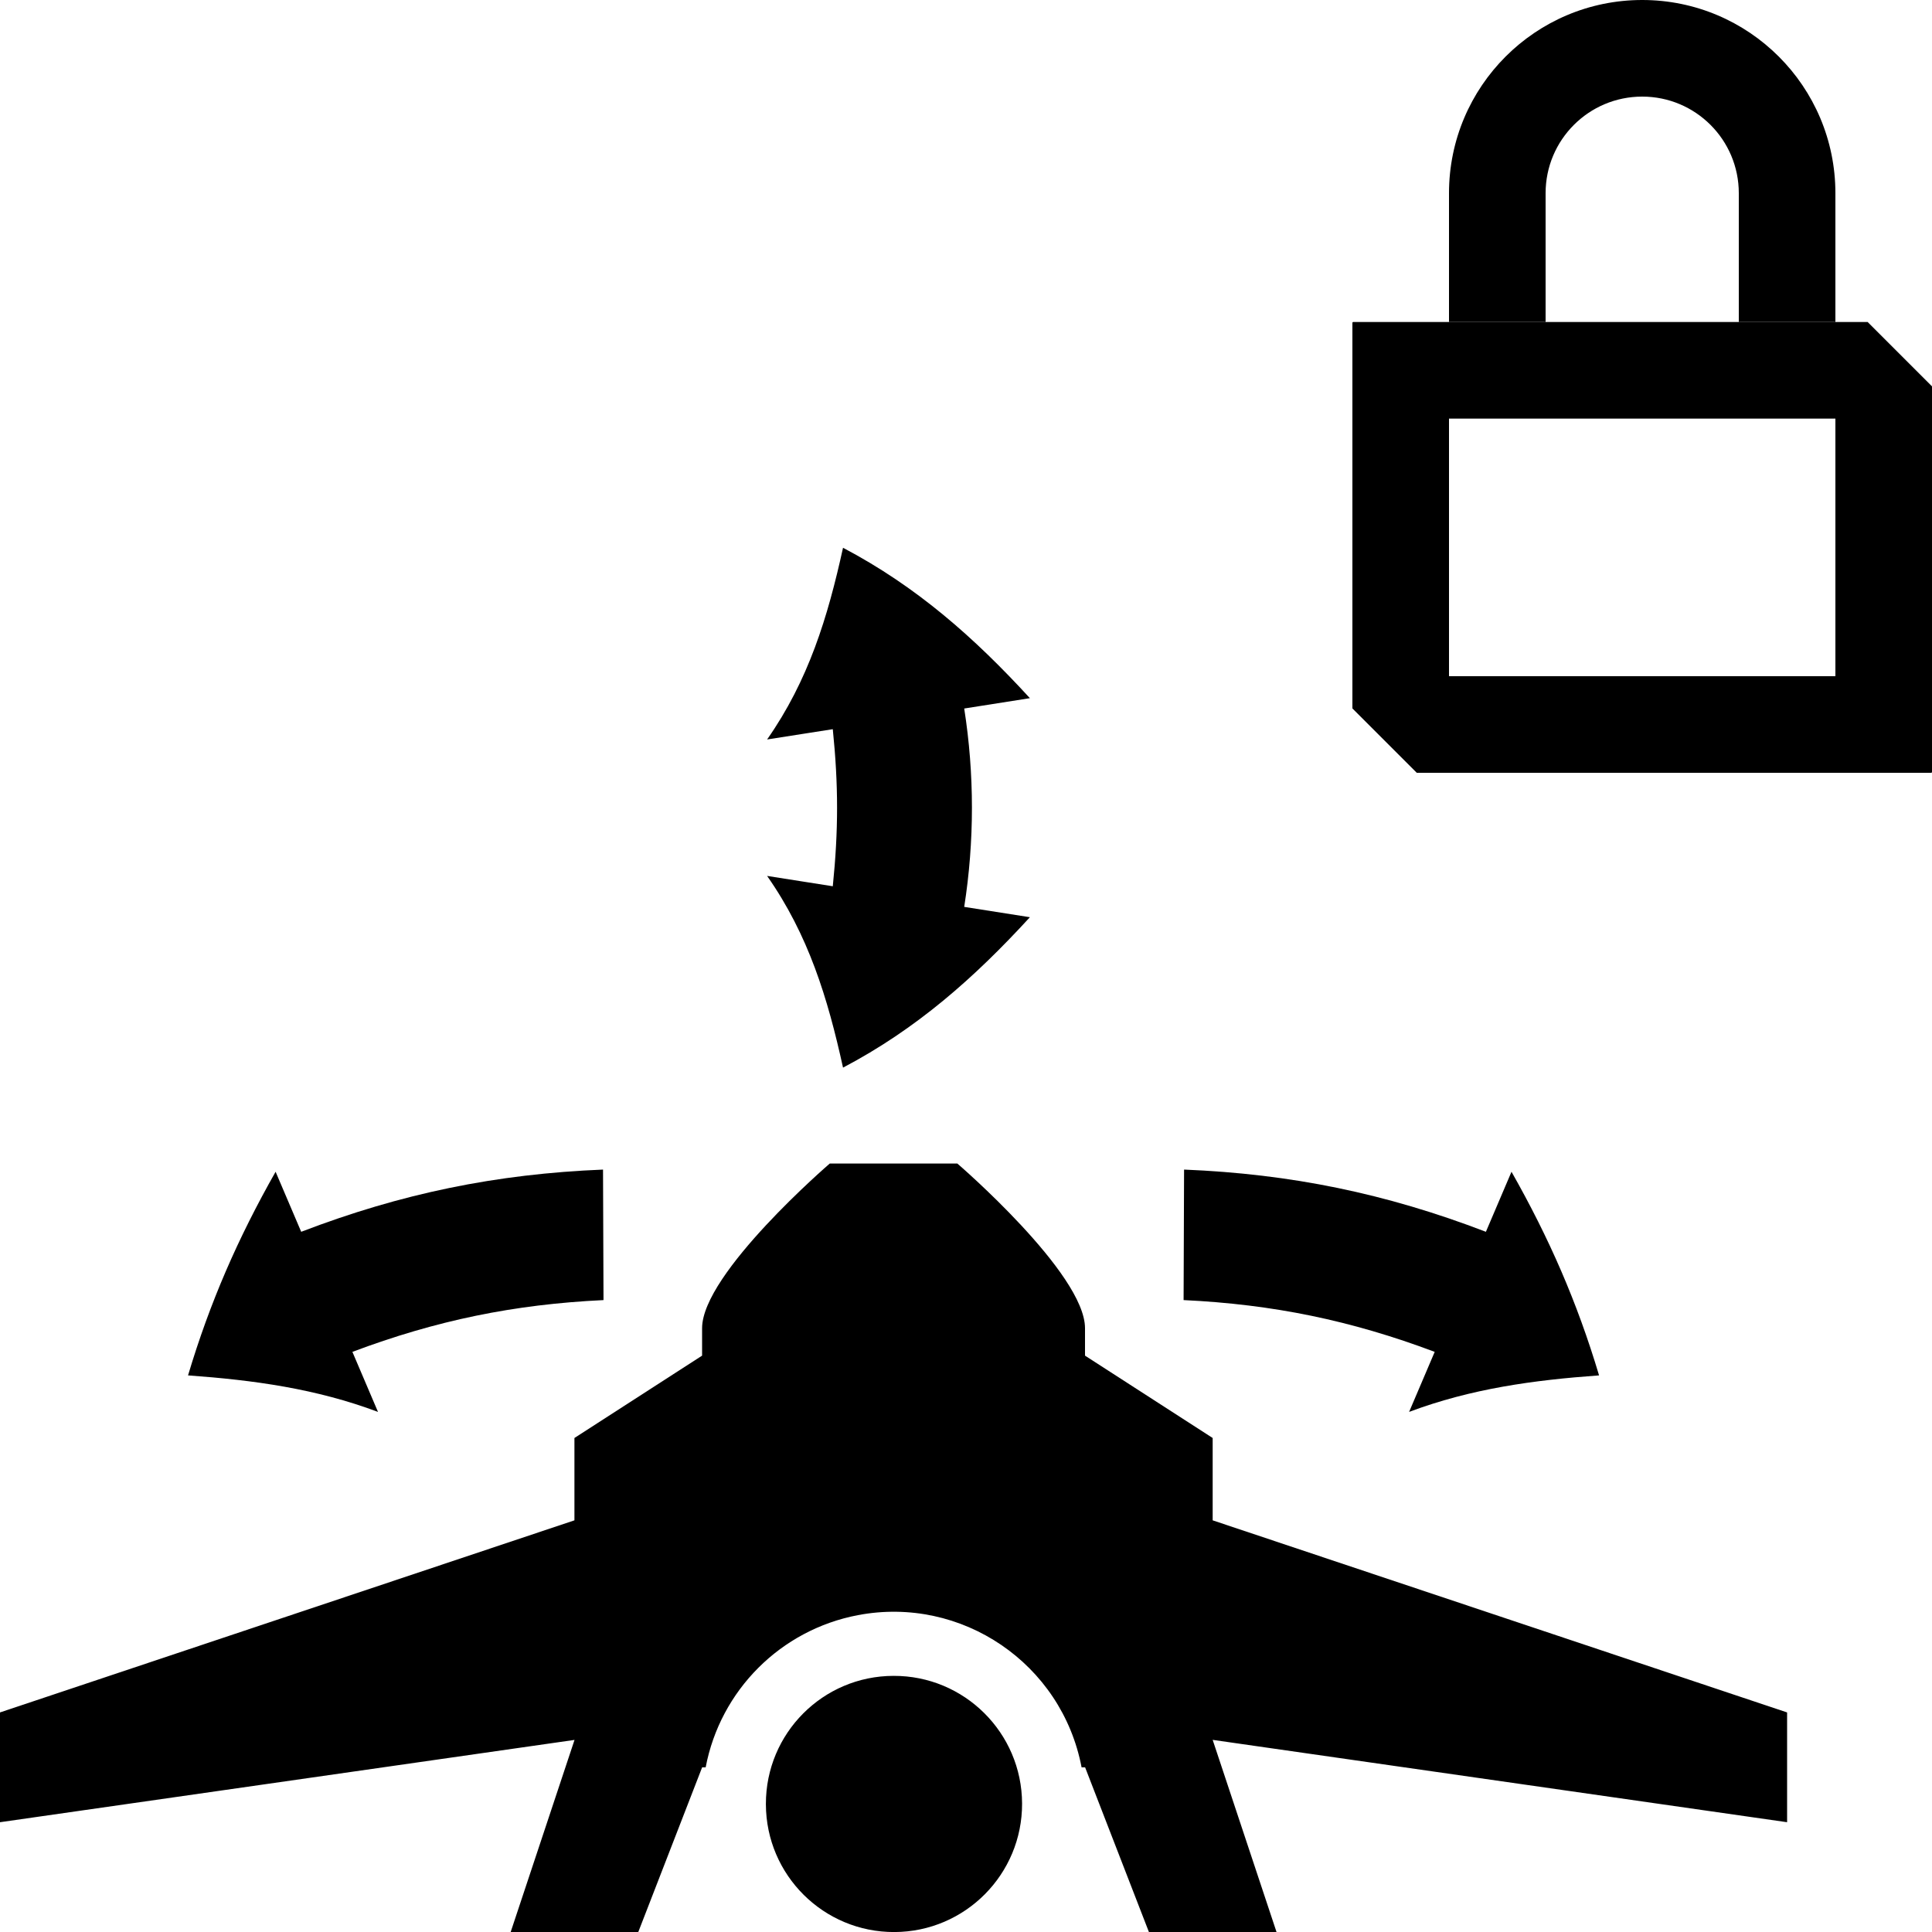
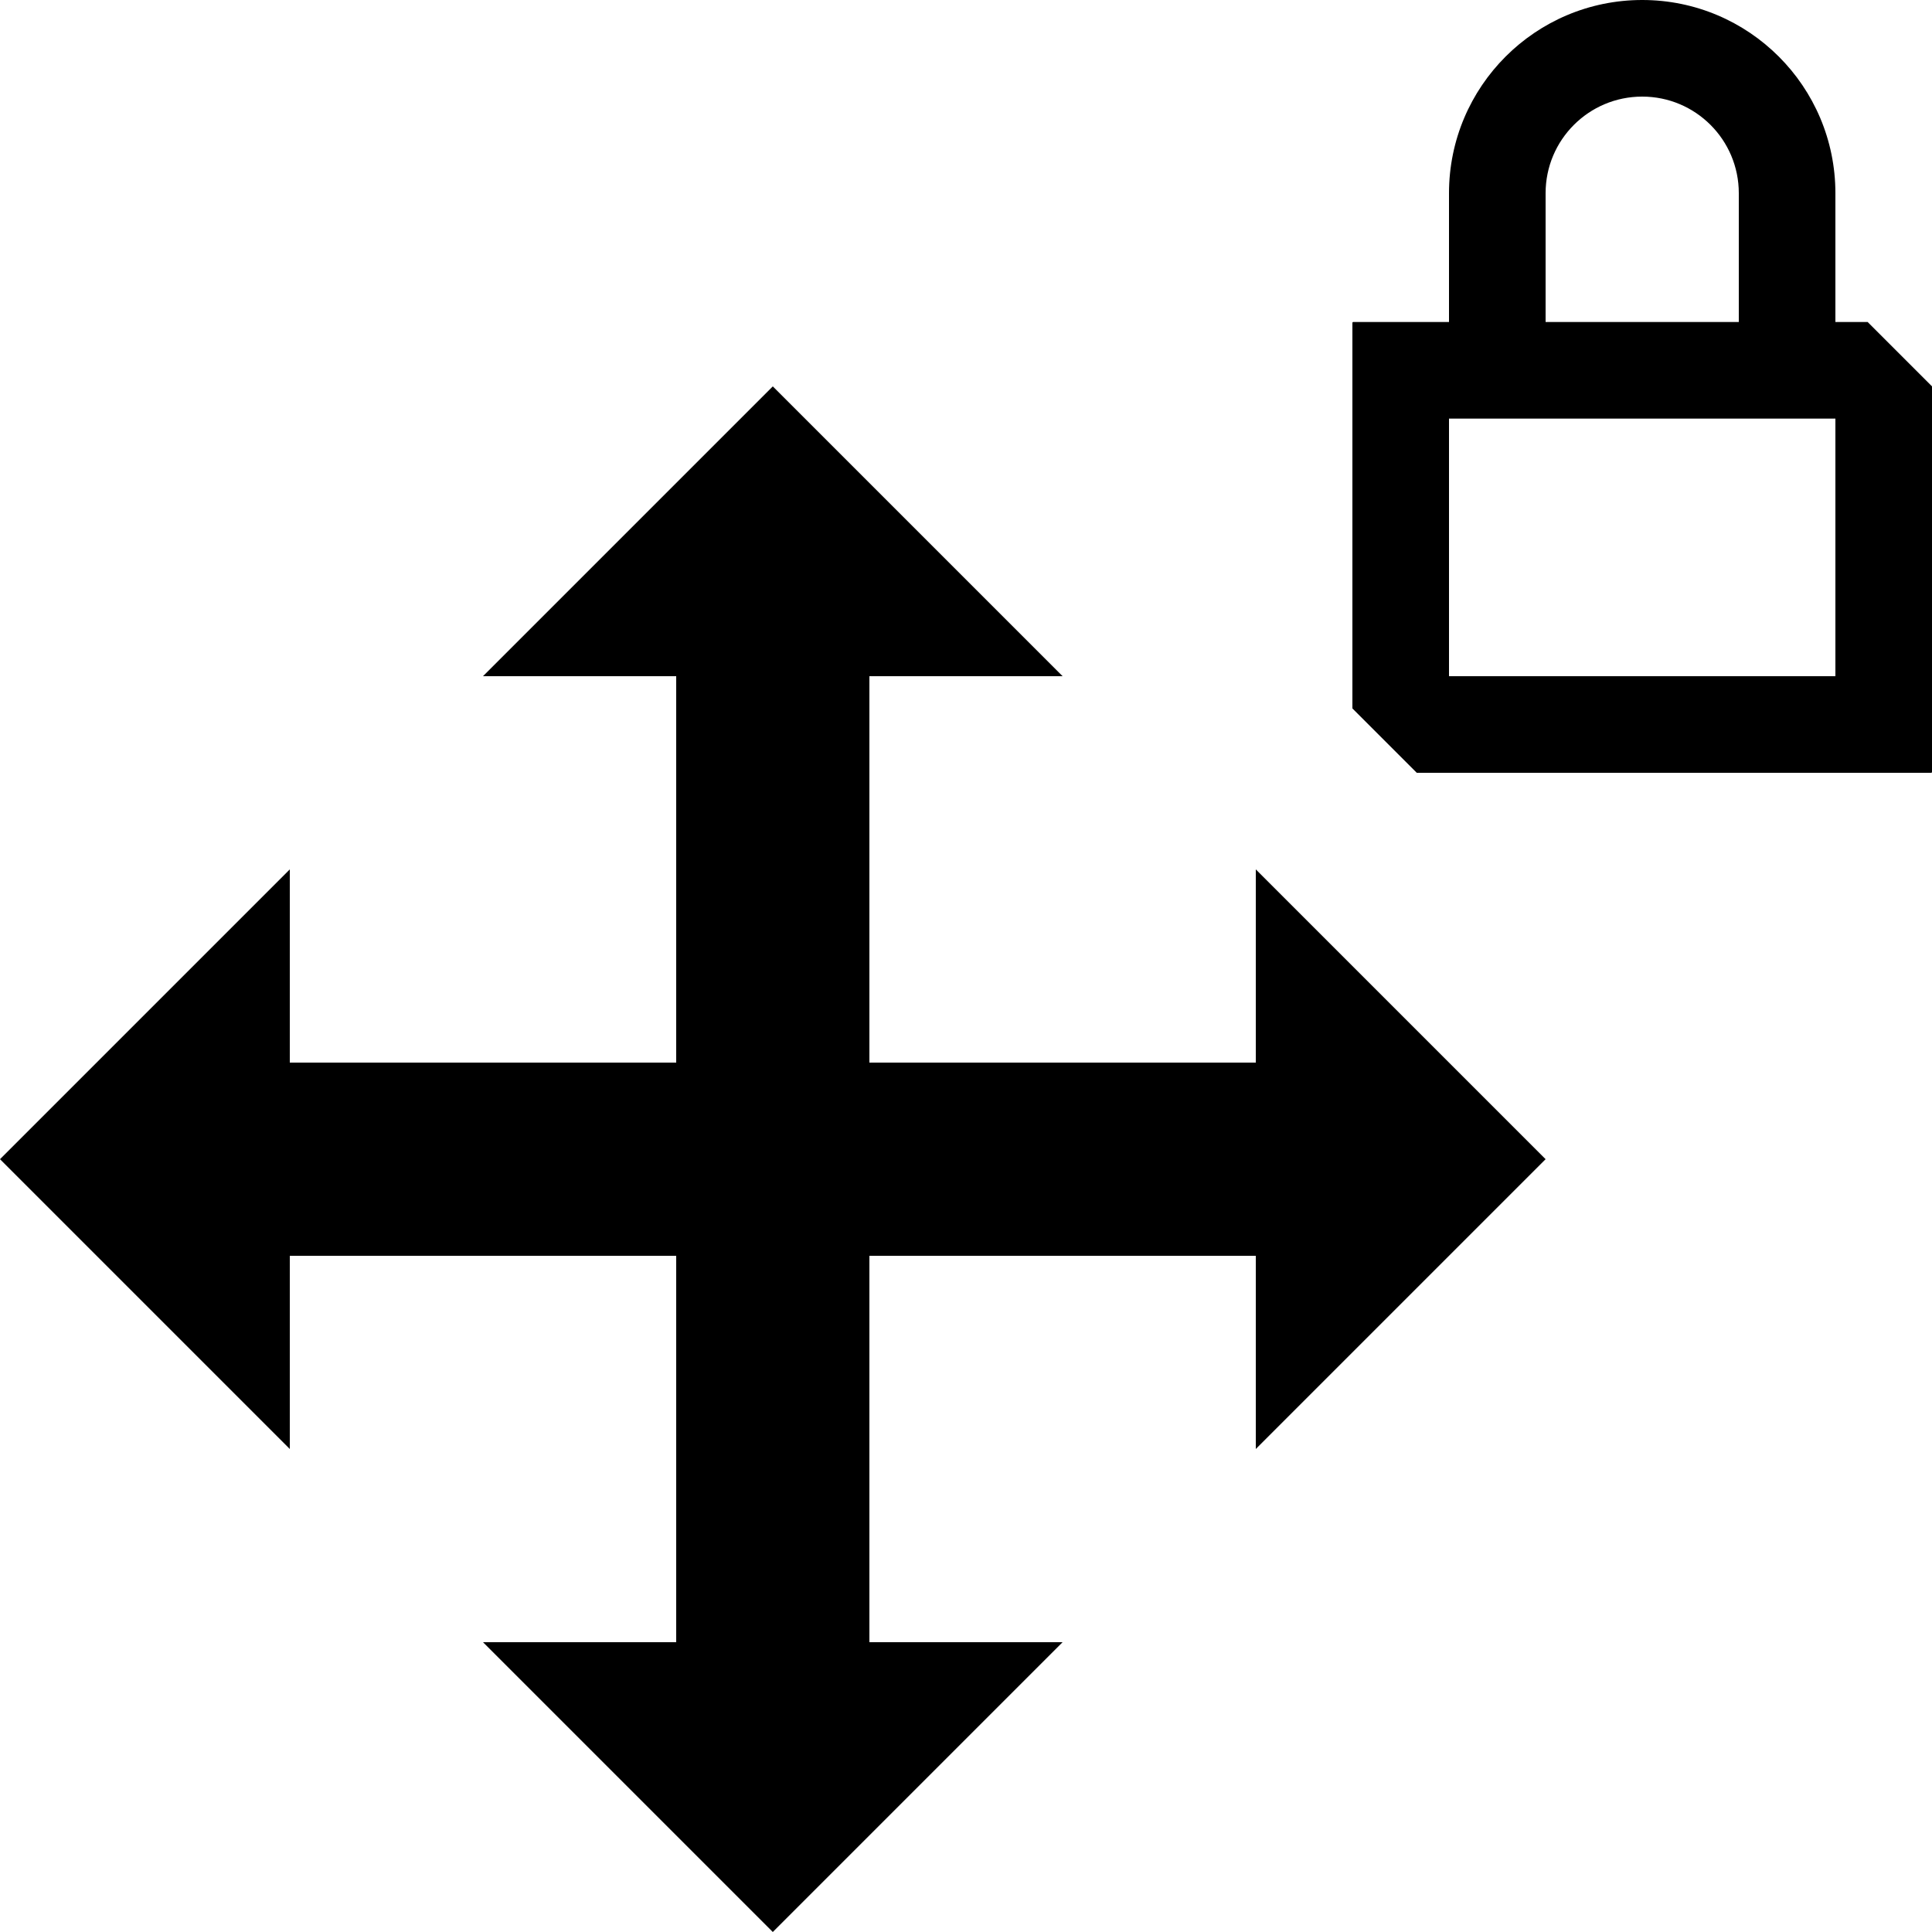
<svg xmlns="http://www.w3.org/2000/svg" version="1.1" x="0px" y="0px" viewBox="0 0 400 400" style="enable-background:new 0 0 400 400;" xml:space="preserve">
-   <style type="text/css">
- 	.st0{fill-rule:evenodd;clip-rule:evenodd;}
- </style>
  <g id="icon">
-     <path id="ship" class="st0" d="M251.07,360.22L264.29,400h-26.42l-13.21-34.09h-0.73c-4.09-21.49-24.83-35.6-46.32-31.51   c-15.98,3.04-28.47,15.54-31.51,31.51h-0.73L132.15,400h-26.42l13.22-39.77L0,377.27l0-22.73l118.93-39.77v-17.05l26.43-17.05   c0-1.07,0-2.84,0-5.68c0-11.36,26.43-34.09,26.43-34.09h26.42c0,0,26.43,22.73,26.43,34.09v5.68l26.43,17.05v17.05L370,354.54   v22.73L251.07,360.22z M185,346.97c14.64-0.05,26.56,11.78,26.61,26.43c0.05,14.64-11.78,26.56-26.43,26.61   s-26.56-11.78-26.61-26.43c0-0.03,0-0.06,0-0.09C158.55,358.86,170.38,346.99,185,346.97L185,346.97z" />
-     <g>
-       <path class="st0" d="M124.95,269.17c-0.04-10.81-0.06-16.21-0.1-27.02c-22.12,0.9-41.79,4.94-62.49,12.88    c-2.12-4.97-3.18-7.46-5.3-12.43c-7.81,13.77-13.59,26.99-18.13,42.16c13.6,0.98,26.48,2.74,39.33,7.56    c-2.12-4.97-3.18-7.46-5.3-12.43C90.28,273.38,106.42,270.05,124.95,269.17z" />
-     </g>
-     <g>
-       <path class="st0" d="M245.05,269.17c0.04-10.81,0.06-16.21,0.1-27.02c22.12,0.9,41.79,4.94,62.49,12.88    c2.12-4.97,3.18-7.46,5.3-12.43c7.81,13.77,13.59,26.99,18.13,42.16c-13.6,0.98-26.48,2.74-39.33,7.56    c2.12-4.97,3.18-7.46,5.3-12.43C279.72,273.38,263.58,270.05,245.05,269.17z" />
-     </g>
-     <g>
-       <path d="M158.82,153.1c8.57-12.24,12.55-25.28,15.72-39.69c15.2,8,27.18,18.58,38.69,31.14c-5.44,0.85-8.16,1.28-13.6,2.14    c2.13,13.59,2.13,27.48,0,41.07c5.44,0.85,8.16,1.28,13.6,2.14c-11.51,12.56-23.49,23.15-38.69,31.14    c-3.17-14.41-7.15-27.46-15.72-39.69c5.44,0.85,8.16,1.28,13.6,2.14c1.18-11.56,1.18-20.96,0-32.52    C166.98,151.81,164.26,152.24,158.82,153.1z" />
-     </g>
+     <polygon points="320,240 260,180 260,220 180,220 180,140 220,140 160,80 100,140 140,140 140,220 60,220 60,180 0,240 60,300    60,260 140,260 140,340 100,340 160,400 220,340 180,340 180,260 260,260 260,300  " />
  </g>
  <g id="lock">
-     <path id="lock_1" d="M386.68,66.67H280.15c-0.08,0-0.15,0.07-0.15,0.15v79.85L293.33,160h106.52c0.08,0,0.15-0.07,0.15-0.15V79.99   L386.68,66.67L386.68,66.67z M380,140h-80V86.67h80V140z" />
-     <path id="lock_2" d="M340,0L340,0c-22.09,0-40,17.91-40,40v26.67h20V40c0-11.05,8.95-20,20-20c11.05,0,20,8.95,20,20v26.67h20V40   C380,17.91,362.09,0,340,0z" />
+     <path d="M386.68,66.67H380V40c0-22.09-17.91-40-40-40c-22.09,0-40,17.91-40,40v26.67h-19.85c-0.08,0-0.15,0.07-0.15,0.15v79.85   L293.33,160h106.52c0.08,0,0.15-0.07,0.15-0.15V79.99L386.68,66.67z M320,40c0-11.05,8.95-20,20-20c11.05,0,20,8.95,20,20v26.67   h-40V40z M380,140h-80V86.67h80V140z" />
  </g>
</svg>
